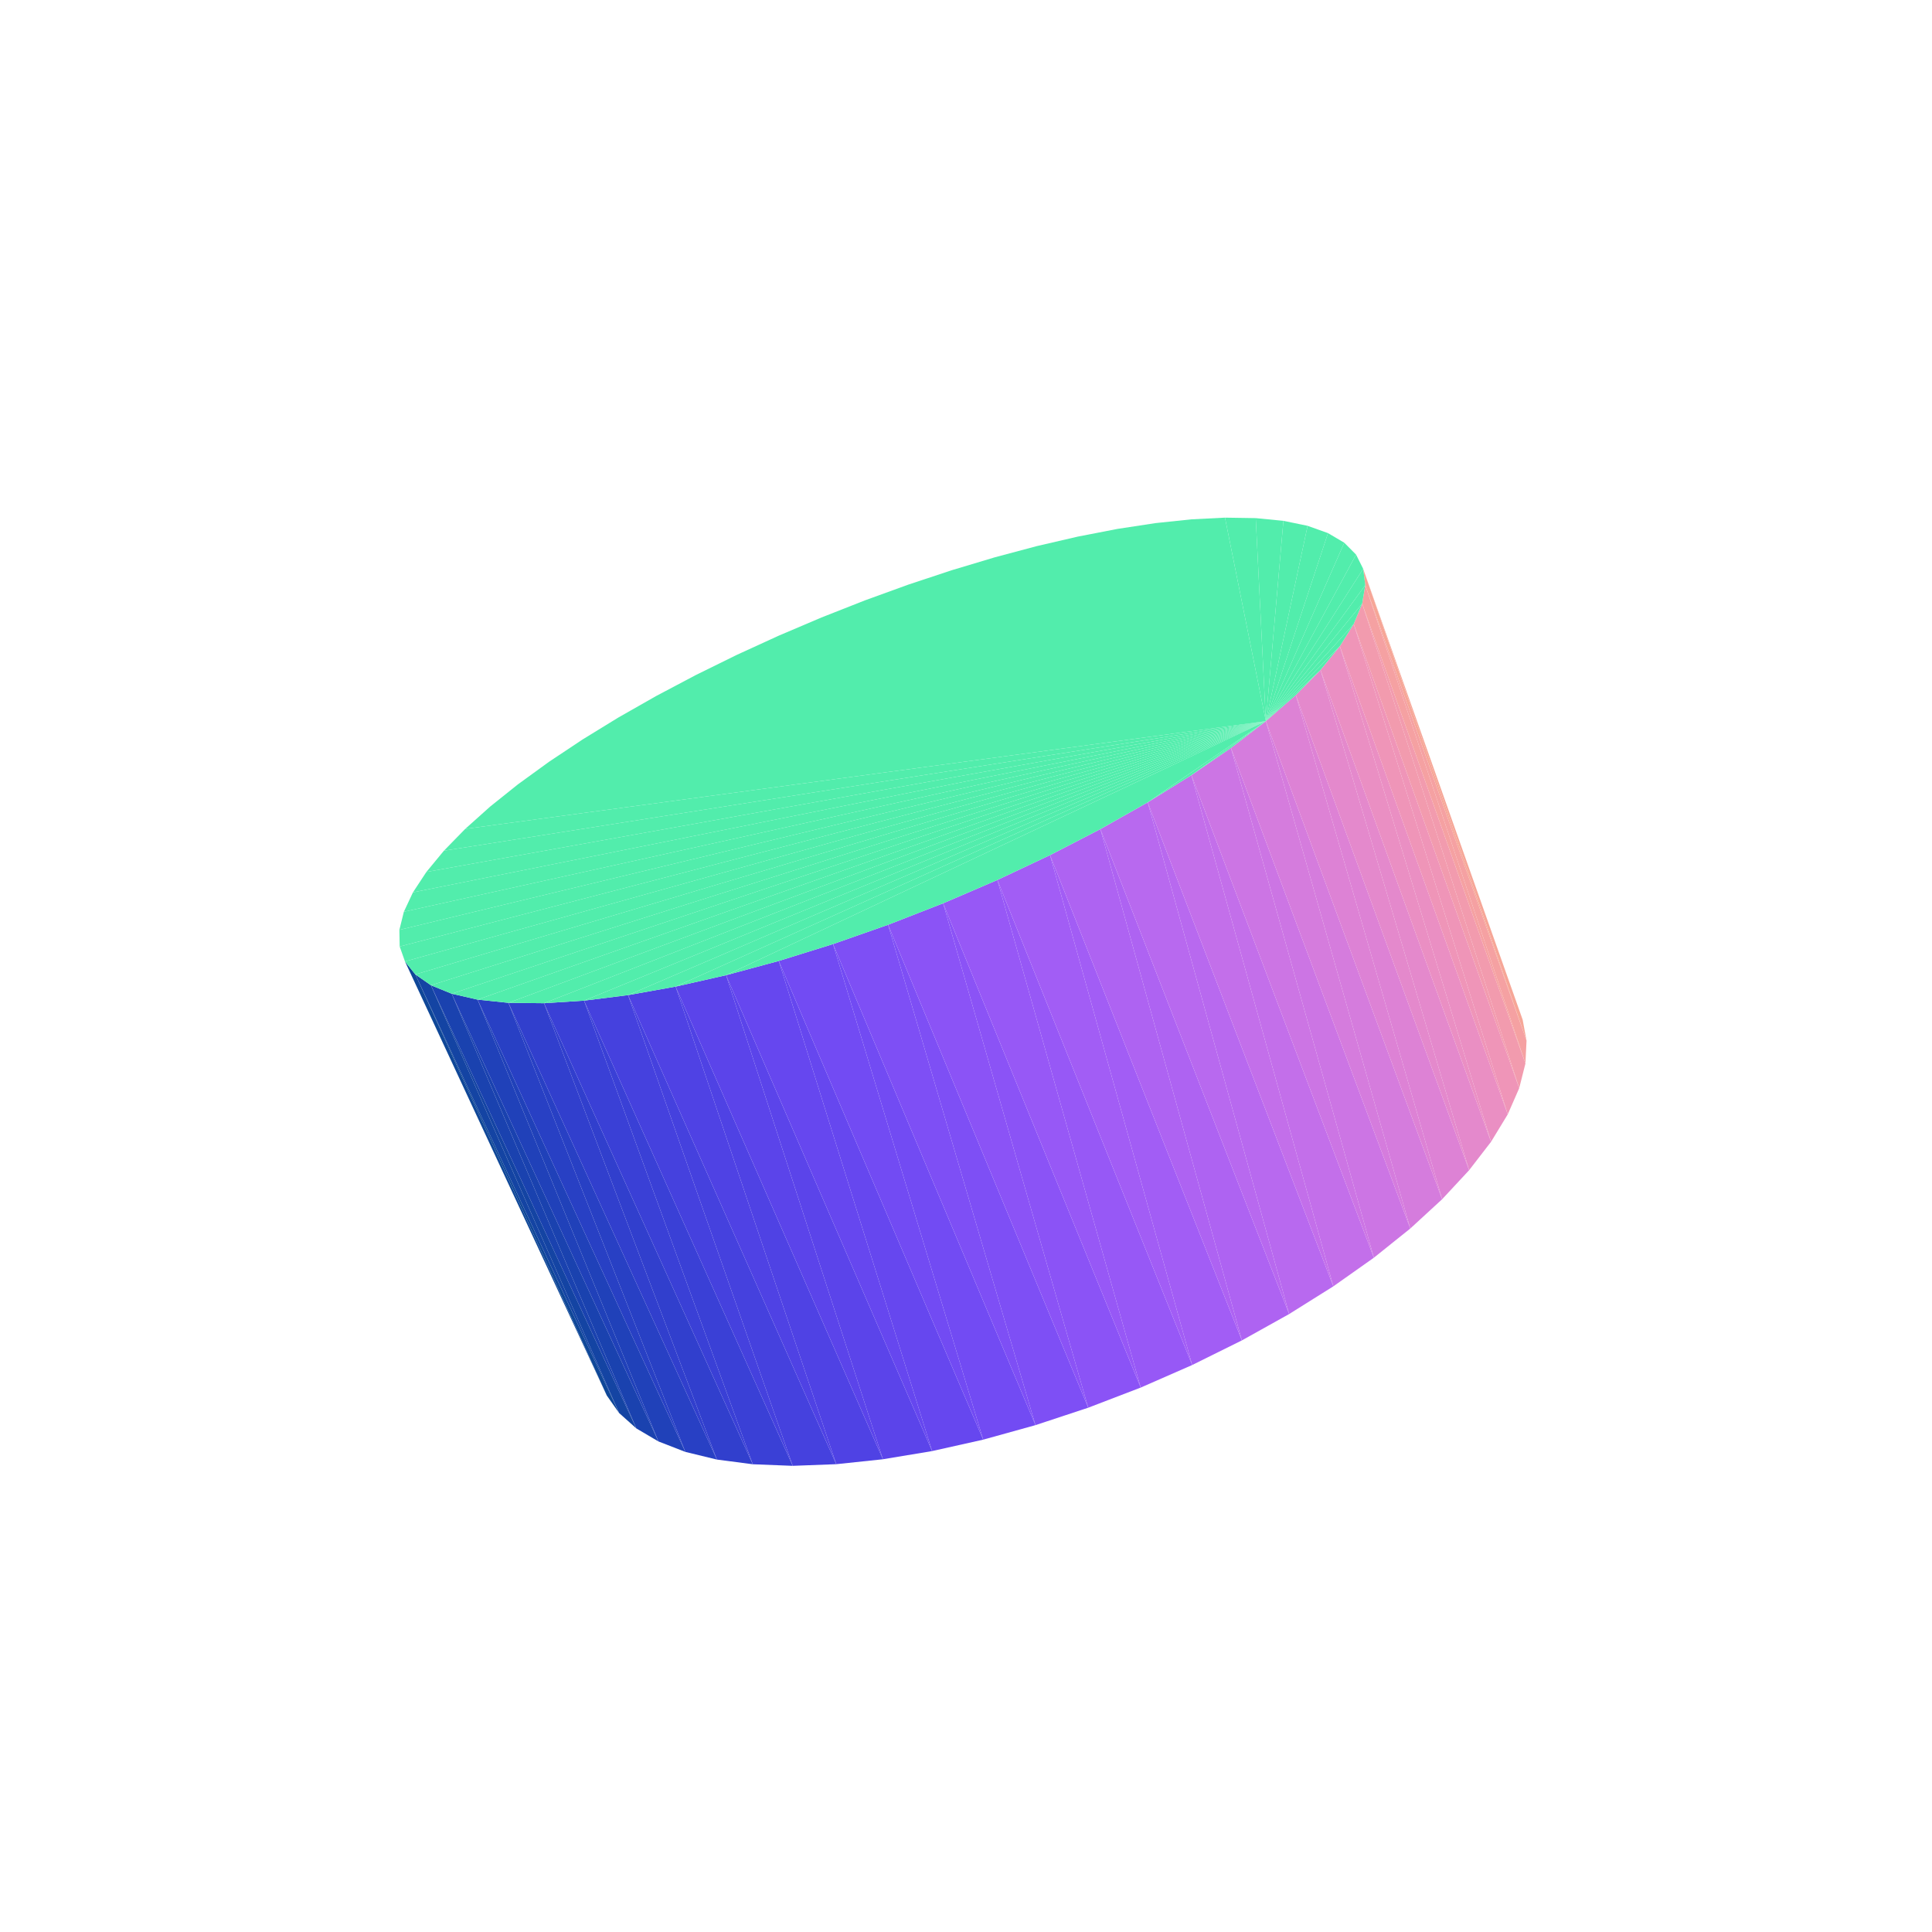
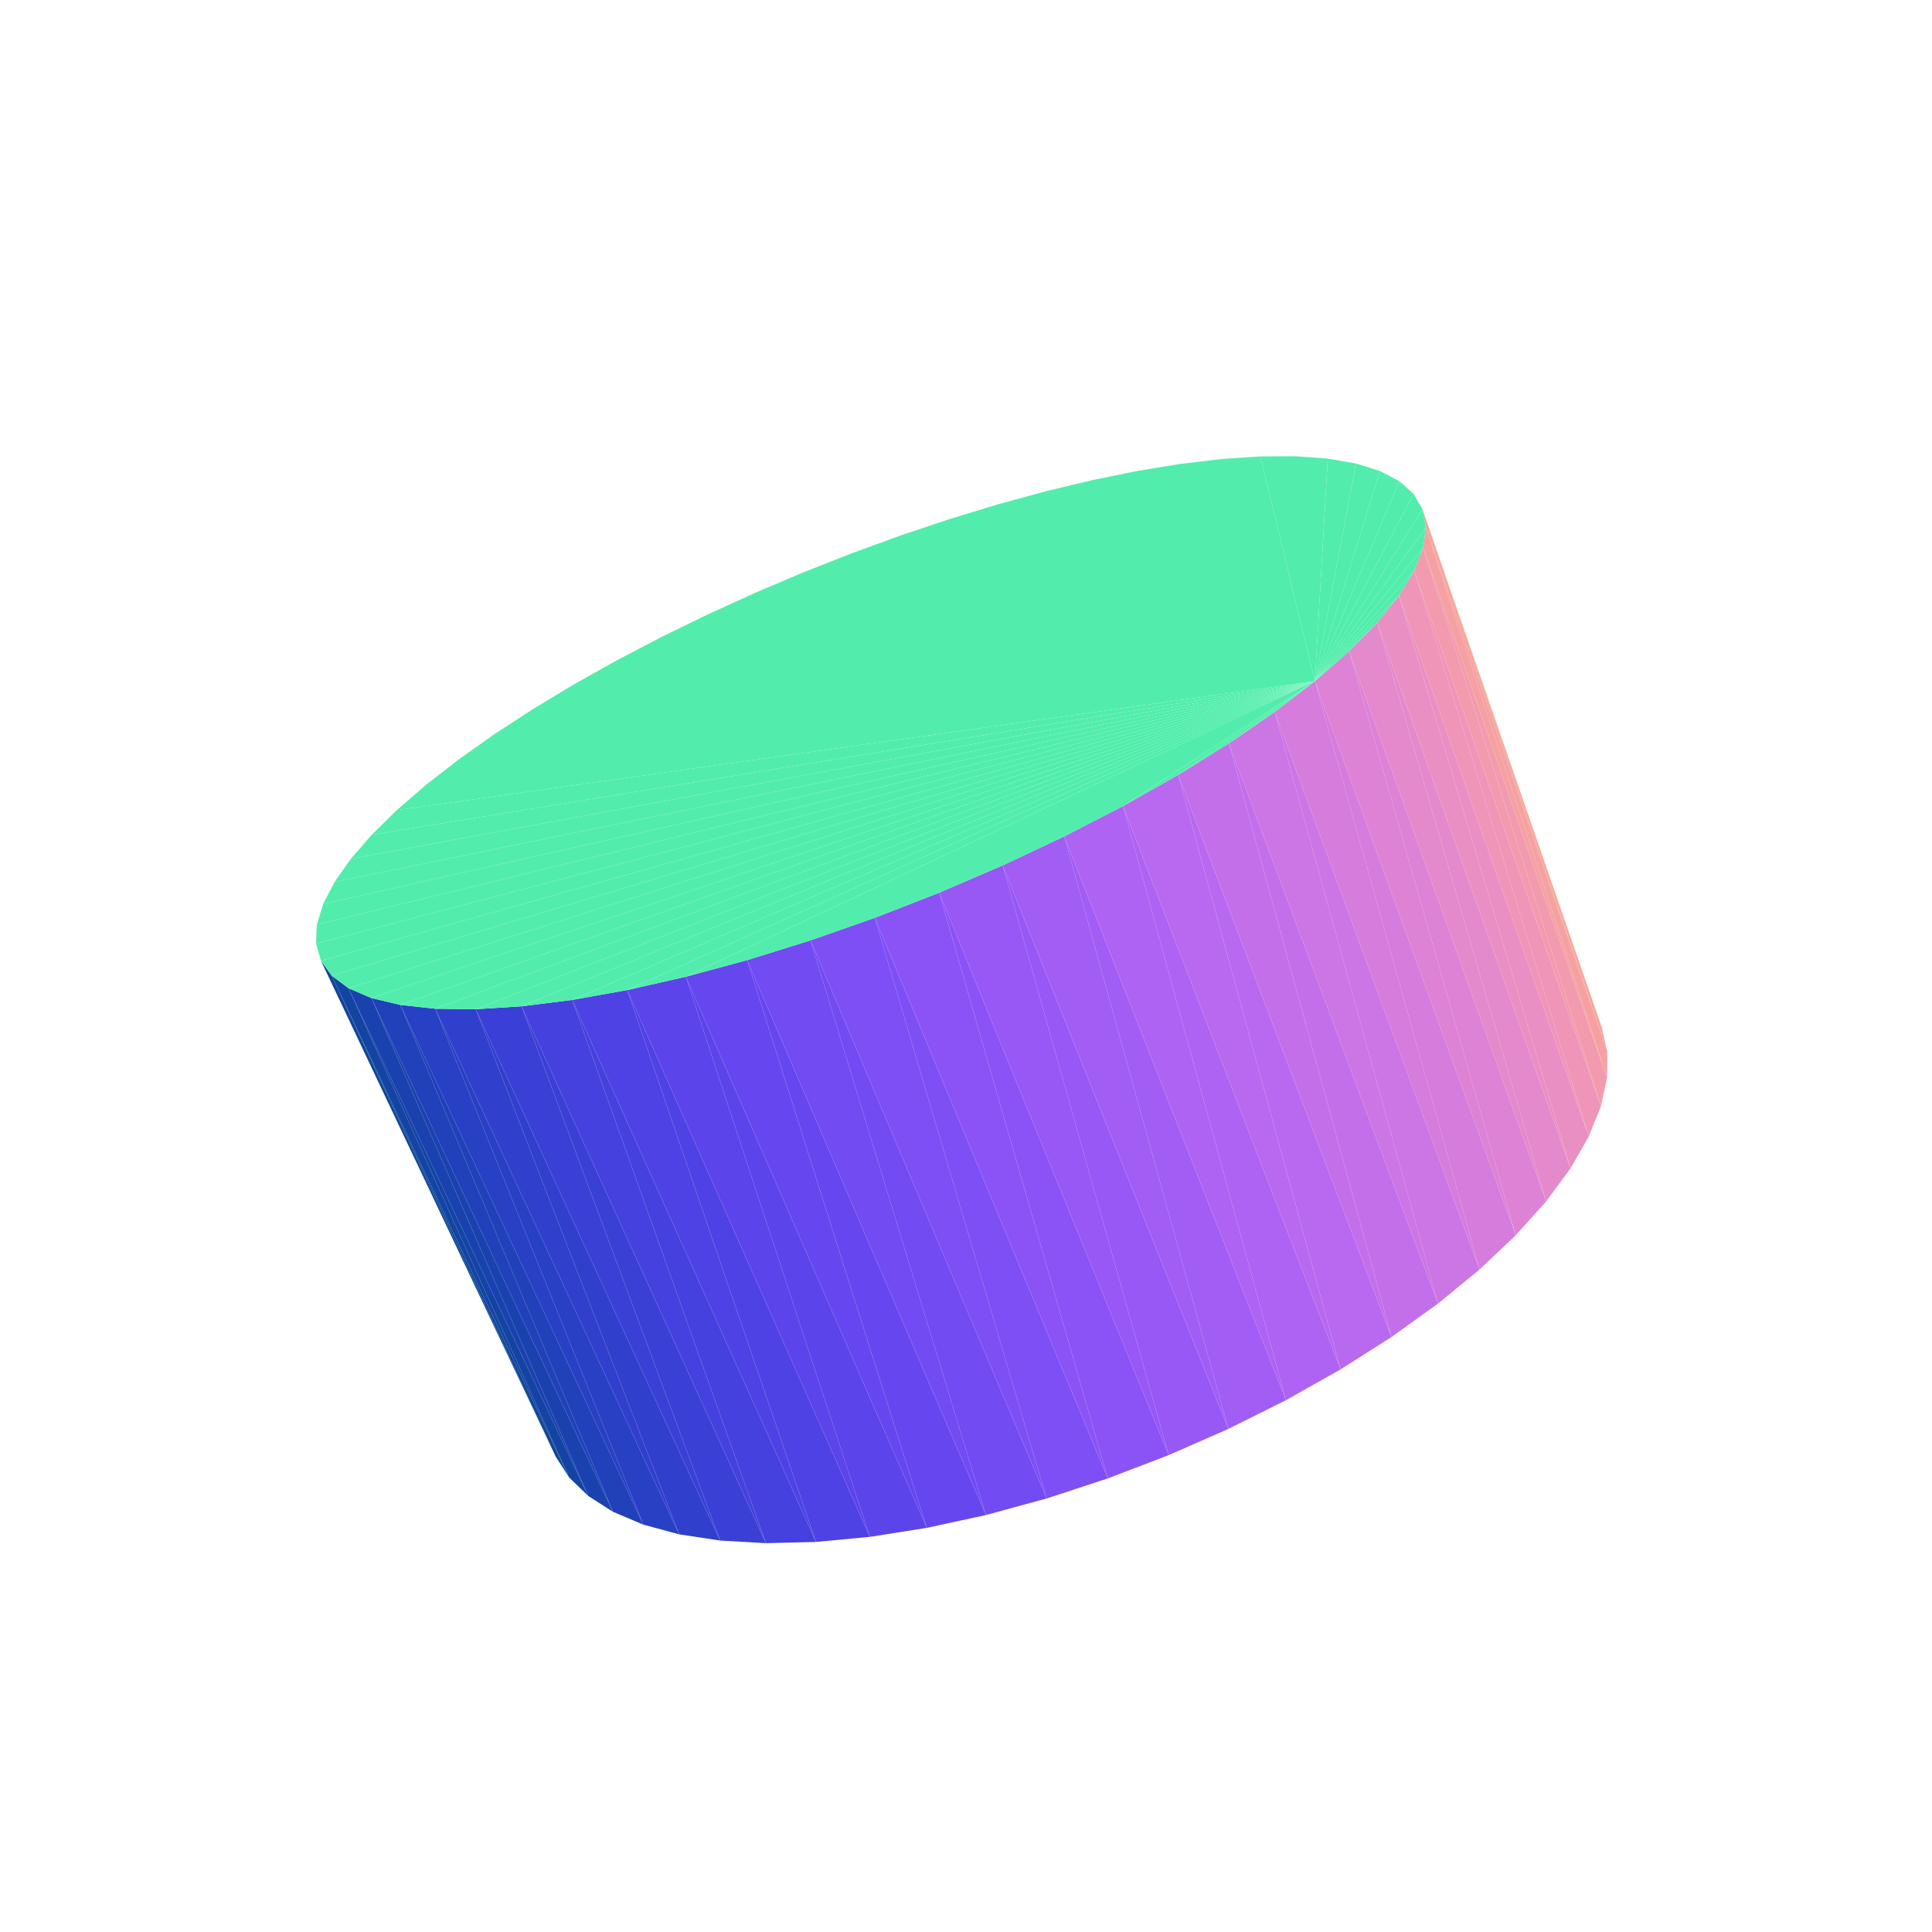
<svg xmlns="http://www.w3.org/2000/svg" viewBox="-250 -250 500 500" width="500" height="500">
-   <path d="M77.605,-63.364L-26.182,-94.615L-37.381,-90.203zM77.605,-63.364L-37.381,-90.203L-48.455,-85.492zM77.605,-63.364L-14.935,-98.696L-26.182,-94.615zM77.605,-63.364L-48.455,-85.492L-59.325,-80.514zM77.605,-63.364L-3.718,-102.417L-14.935,-98.696zM77.605,-63.364L-59.325,-80.514L-69.914,-75.303zM77.605,-63.364L7.387,-105.748L-3.718,-102.417zM77.605,-63.364L-69.914,-75.303L-80.143,-69.895zM77.605,-63.364L18.3,-108.661L7.387,-105.748zM77.605,-63.364L-80.143,-69.895L-89.937,-64.325zM77.605,-63.364L28.939,-111.127L18.3,-108.661zM77.605,-63.364L-89.937,-64.325L-99.215,-58.633zM77.605,-63.364L39.217,-113.122L28.939,-111.127zM77.605,-63.364L-99.215,-58.633L-107.898,-52.859zM77.605,-63.364L49.05,-114.62L39.217,-113.122zM77.605,-63.364L-107.898,-52.859L-115.909,-47.046zM77.605,-63.364L58.349,-115.597L49.05,-114.62zM77.605,-63.364L-115.909,-47.046L-123.168,-41.239zM77.605,-63.364L67.025,-116.033L58.349,-115.597zM77.605,-63.364L-123.168,-41.239L-129.596,-35.485z" style="fill:rgb(82,237,172)" />
-   <path d="M144.063,13.902L102.787,-102.797L145.065,19.313z" style="fill:rgb(246,166,151)" />
-   <path d="M77.605,-63.364L74.987,-115.909L67.025,-116.033zM77.605,-63.364L-129.596,-35.485L-135.116,-29.834z" style="fill:rgb(82,237,172)" />
-   <path d="M-89.779,115.686L-142.504,2.182L-92.96,111.163z" style="fill:rgb(15,71,152)" />
-   <path d="M77.605,-63.364L82.145,-115.208L74.987,-115.909zM77.605,-63.364L-135.116,-29.834L-139.651,-24.34z" style="fill:rgb(82,237,172)" />
-   <path d="M145.065,19.313L103.33,-98.561L144.781,25.234z" style="fill:rgb(245,161,162)" />
-   <path d="M-92.96,111.163L-142.504,2.182L-145.194,-1.179z" style="fill:rgb(15,71,152)" />
-   <path d="M-85.324,119.667L-138.474,4.983L-89.779,115.686z" style="fill:rgb(20,68,163)" />
-   <path d="M77.605,-63.364L88.407,-113.918L82.145,-115.208zM77.605,-63.364L-139.651,-24.34L-143.128,-19.056z" style="fill:rgb(82,237,172)" />
-   <path d="M145.065,19.313L102.787,-102.797L103.33,-98.561z" style="fill:rgb(246,166,151)" />
-   <path d="M144.781,25.234L102.529,-93.785L143.17,31.613z" style="fill:rgb(242,155,174)" />
-   <path d="M77.605,-63.364L93.686,-112.031L88.407,-113.918zM77.605,-63.364L-143.128,-19.056L-145.48,-14.039z" style="fill:rgb(82,237,172)" />
-   <path d="M-89.779,115.686L-138.474,4.983L-142.504,2.182z" style="fill:rgb(20,68,163)" />
-   <path d="M-79.602,123.041L-133.101,7.173L-85.324,119.667z" style="fill:rgb(26,66,175)" />
-   <path d="M144.781,25.234L103.33,-98.561L102.529,-93.785z" style="fill:rgb(245,161,162)" />
-   <path d="M77.605,-63.364L97.895,-109.546L93.686,-112.031zM77.605,-63.364L-145.48,-14.039L-146.643,-9.348z" style="fill:rgb(82,237,172)" />
-   <path d="M143.17,31.613L100.344,-88.502L140.206,38.39z" style="fill:rgb(239,149,184)" />
-   <path d="M-72.637,125.749L-126.404,8.703L-79.602,123.041z" style="fill:rgb(32,65,185)" />
-   <path d="M-85.324,119.667L-133.101,7.173L-138.474,4.983z" style="fill:rgb(26,66,175)" />
-   <path d="M77.605,-63.364L100.954,-106.464L97.895,-109.546zM77.605,-63.364L-146.643,-9.348L-146.562,-5.041z" style="fill:rgb(82,237,172)" />
-   <path d="M143.17,31.613L102.529,-93.785L100.344,-88.502z" style="fill:rgb(242,155,174)" />
-   <path d="M140.206,38.39L96.752,-82.758L135.881,45.495z" style="fill:rgb(234,143,195)" />
-   <path d="M77.605,-63.364L102.787,-102.797L100.954,-106.464zM77.605,-63.364L-146.562,-5.041L-145.194,-1.179z" style="fill:rgb(82,237,172)" />
-   <path d="M-64.475,127.733L-118.419,9.533L-72.637,125.749z" style="fill:rgb(40,64,196)" />
-   <path d="M-79.602,123.041L-126.404,8.703L-133.101,7.173z" style="fill:rgb(32,65,185)" />
-   <path d="M140.206,38.39L100.344,-88.502L96.752,-82.758z" style="fill:rgb(239,149,184)" />
-   <path d="M135.881,45.495L91.749,-76.61L130.207,52.849z" style="fill:rgb(228,137,204)" />
-   <path d="M77.605,-63.364L103.33,-98.561L102.787,-102.797zM77.605,-63.364L-145.194,-1.179L-142.504,2.182z" style="fill:rgb(82,237,172)" />
-   <path d="M-55.182,128.948L-109.207,9.628L-64.475,127.733z" style="fill:rgb(49,63,205)" />
-   <path d="M-72.637,125.749L-118.419,9.533L-126.404,8.703z" style="fill:rgb(40,64,196)" />
-   <path d="M77.605,-63.364L102.529,-93.785L103.33,-98.561z" style="fill:rgb(82,237,172)" />
-   <path d="M135.881,45.495L96.752,-82.758L91.749,-76.61z" style="fill:rgb(234,143,195)" />
-   <path d="M77.605,-63.364L-142.504,2.182L-138.474,4.983z" style="fill:rgb(82,237,172)" />
-   <path d="M130.207,52.849L85.353,-70.12L123.22,60.365z" style="fill:rgb(221,130,213)" />
-   <path d="M-44.845,129.356L-98.85,8.965L-55.182,128.948z" style="fill:rgb(58,64,214)" />
-   <path d="M77.605,-63.364L100.344,-88.502L102.529,-93.785z" style="fill:rgb(82,237,172)" />
-   <path d="M-64.475,127.733L-109.207,9.628L-118.419,9.533z" style="fill:rgb(49,63,205)" />
-   <path d="M77.605,-63.364L-138.474,4.983L-133.101,7.173z" style="fill:rgb(82,237,172)" />
-   <path d="M123.22,60.365L77.605,-63.364L114.975,67.947z" style="fill:rgb(213,124,221)" />
-   <path d="M130.207,52.849L91.749,-76.61L85.353,-70.12z" style="fill:rgb(228,137,204)" />
-   <path d="M-33.575,128.93L-87.456,7.533L-44.845,129.356z" style="fill:rgb(69,65,222)" />
-   <path d="M77.605,-63.364L96.752,-82.758L100.344,-88.502zM77.605,-63.364L-133.101,7.173L-126.404,8.703z" style="fill:rgb(82,237,172)" />
-   <path d="M114.975,67.947L68.57,-56.425L105.554,75.496z" style="fill:rgb(204,117,228)" />
-   <path d="M-55.182,128.948L-98.85,8.965L-109.207,9.628z" style="fill:rgb(58,64,214)" />
-   <path d="M123.22,60.365L85.353,-70.12L77.605,-63.364z" style="fill:rgb(221,130,213)" />
-   <path d="M-21.5,127.656L-75.154,5.332L-33.575,128.93z" style="fill:rgb(79,66,228)" />
-   <path d="M77.605,-63.364L91.749,-76.61L96.752,-82.758zM77.605,-63.364L-126.404,8.703L-118.419,9.533z" style="fill:rgb(82,237,172)" />
-   <path d="M105.554,75.496L58.34,-49.391L95.063,82.906z" style="fill:rgb(195,111,234)" />
-   <path d="M-8.769,125.535L-62.097,2.377L-21.5,127.656z" style="fill:rgb(91,68,234)" />
-   <path d="M-44.845,129.356L-87.456,7.533L-98.85,8.965z" style="fill:rgb(69,65,222)" />
-   <path d="M114.975,67.947L77.605,-63.364L68.57,-56.425z" style="fill:rgb(213,124,221)" />
-   <path d="M95.063,82.906L47.031,-42.359L83.627,90.074z" style="fill:rgb(184,105,239)" />
-   <path d="M77.605,-63.364L85.353,-70.12L91.749,-76.61zM77.605,-63.364L-118.419,9.533L-109.207,9.628z" style="fill:rgb(82,237,172)" />
-   <path d="M4.45,122.581L-48.453,-1.306L-8.769,125.535z" style="fill:rgb(102,71,239)" />
-   <path d="M83.627,90.074L34.781,-35.427L71.395,96.895z" style="fill:rgb(174,99,242)" />
-   <path d="M-33.575,128.93L-75.154,5.332L-87.456,7.533z" style="fill:rgb(79,66,228)" />
-   <path d="M17.98,118.825L-34.409,-5.673L4.45,122.581z" style="fill:rgb(114,75,243)" />
-   <path d="M105.554,75.496L68.57,-56.425L58.34,-49.391z" style="fill:rgb(204,117,228)" />
-   <path d="M71.395,96.895L21.752,-28.696L58.531,103.269z" style="fill:rgb(162,93,245)" />
-   <path d="M77.605,-63.364L-109.207,9.628L-98.85,8.965z" style="fill:rgb(82,237,172)" />
-   <path d="M31.633,114.312L-20.162,-10.669L17.98,118.825z" style="fill:rgb(126,79,245)" />
-   <path d="M58.531,103.269L8.122,-22.264L45.214,109.103z" style="fill:rgb(151,88,246)" />
-   <path d="M45.214,109.103L-5.917,-16.226L31.633,114.312z" style="fill:rgb(139,83,246)" />
-   <path d="M-21.5,127.656L-62.097,2.377L-75.154,5.332z" style="fill:rgb(91,68,234)" />
-   <path d="M95.063,82.906L58.34,-49.391L47.031,-42.359z" style="fill:rgb(195,111,234)" />
-   <path d="M77.605,-63.364L-98.85,8.965L-87.456,7.533z" style="fill:rgb(82,237,172)" />
-   <path d="M-8.769,125.535L-48.453,-1.306L-62.097,2.377z" style="fill:rgb(102,71,239)" />
-   <path d="M77.605,-63.364L58.34,-49.391L68.57,-56.425z" style="fill:rgb(82,237,172)" />
-   <path d="M83.627,90.074L47.031,-42.359L34.781,-35.427z" style="fill:rgb(184,105,239)" />
-   <path d="M77.605,-63.364L-87.456,7.533L-75.154,5.332z" style="fill:rgb(82,237,172)" />
-   <path d="M4.45,122.581L-34.409,-5.673L-48.453,-1.306z" style="fill:rgb(114,75,243)" />
-   <path d="M71.395,96.895L34.781,-35.427L21.752,-28.696z" style="fill:rgb(174,99,242)" />
-   <path d="M77.605,-63.364L47.031,-42.359L58.34,-49.391zM77.605,-63.364L-75.154,5.332L-62.097,2.377z" style="fill:rgb(82,237,172)" />
-   <path d="M17.98,118.825L-20.162,-10.669L-34.409,-5.673z" style="fill:rgb(126,79,245)" />
-   <path d="M58.531,103.269L21.752,-28.696L8.122,-22.264z" style="fill:rgb(162,93,245)" />
-   <path d="M31.633,114.312L-5.917,-16.226L-20.162,-10.669z" style="fill:rgb(139,83,246)" />
-   <path d="M45.214,109.103L8.122,-22.264L-5.917,-16.226z" style="fill:rgb(151,88,246)" />
-   <path d="M77.605,-63.364L34.781,-35.427L47.031,-42.359zM77.605,-63.364L-62.097,2.377L-48.453,-1.306zM77.605,-63.364L21.752,-28.696L34.781,-35.427zM77.605,-63.364L-48.453,-1.306L-34.409,-5.673zM77.605,-63.364L8.122,-22.264L21.752,-28.696zM77.605,-63.364L-34.409,-5.673L-20.162,-10.669zM77.605,-63.364L-5.917,-16.226L8.122,-22.264zM77.605,-63.364L-20.162,-10.669L-5.917,-16.226z" style="fill:rgb(82,237,172)" />
+   <path d="M90.294,-73.724L-29.558,-106.816L-42.2,-101.829zM90.294,-73.724L-42.2,-101.829L-54.705,-96.518zM90.294,-73.724L-16.864,-111.447L-29.558,-106.816zM90.294,-73.724L-54.705,-96.518L-66.991,-90.918zM90.294,-73.724L-4.2,-115.689L-16.864,-111.447zM90.294,-73.724L-66.991,-90.918L-78.976,-85.065zM90.294,-73.724L8.349,-119.509L-4.2,-115.689zM90.294,-73.724L-78.976,-85.065L-90.577,-78.994zM90.294,-73.724L20.695,-122.877L8.349,-119.509zM90.294,-73.724L-90.577,-78.994L-101.71,-72.746zM90.294,-73.724L32.75,-125.762L20.695,-122.877zM90.294,-73.724L-101.71,-72.746L-112.289,-66.36zM90.294,-73.724L44.421,-128.134L32.75,-125.762zM90.294,-73.724L-112.289,-66.36L-122.227,-59.879zM90.294,-73.724L55.616,-129.963L44.421,-128.134zM90.294,-73.724L-122.227,-59.879L-131.437,-53.348zM90.294,-73.724L66.235,-131.221L55.616,-129.963zM90.294,-73.724L-131.437,-53.348L-139.829,-46.817zM90.294,-73.724L76.179,-131.882L66.235,-131.221zM90.294,-73.724L-139.829,-46.817L-147.314,-40.336z" style="fill:rgb(82,237,172)" />
+   <path d="M164.529,15.877L118.162,-118.173L165.949,22.094z" style="fill:rgb(246,166,151)" />
+   <path d="M-102.719,132.359L-164.145,2.513L-106.181,126.973z" style="fill:rgb(15,71,152)" />
+   <path d="M90.294,-73.724L85.346,-131.921L76.179,-131.882zM90.294,-73.724L-147.314,-40.336L-153.8,-33.96zM90.294,-73.724L93.63,-131.316L85.346,-131.921z" style="fill:rgb(82,237,172)" />
+   <path d="M165.949,22.094L119.004,-113.511L165.899,28.914z" style="fill:rgb(245,161,162)" />
+   <path d="M90.294,-73.724L-153.8,-33.96L-159.198,-27.746z" style="fill:rgb(82,237,172)" />
+   <path d="M-106.181,126.973L-164.145,2.513L-166.937,-1.355z" style="fill:rgb(15,71,152)" />
+   <path d="M-97.784,137.142L-159.795,5.75L-102.719,132.359z" style="fill:rgb(20,68,163)" />
+   <path d="M90.294,-73.724L100.927,-130.05L93.63,-131.316z" style="fill:rgb(82,237,172)" />
+   <path d="M165.949,22.094L118.162,-118.173L119.004,-113.511z" style="fill:rgb(246,166,151)" />
+   <path d="M90.294,-73.724L-159.198,-27.746L-163.419,-21.757z" style="fill:rgb(82,237,172)" />
+   <path d="M165.899,28.914L118.298,-108.208L164.322,36.283z" style="fill:rgb(242,155,174)" />
+   <path d="M90.294,-73.724L107.129,-128.107L100.927,-130.05zM90.294,-73.724L-163.419,-21.757L-166.379,-16.056z" style="fill:rgb(82,237,172)" />
+   <path d="M-102.719,132.359L-159.795,5.75L-164.145,2.513z" style="fill:rgb(20,68,163)" />
+   <path d="M-91.375,141.24L-153.874,8.292L-97.784,137.142z" style="fill:rgb(26,66,175)" />
+   <path d="M165.899,28.914L119.004,-113.511L118.298,-108.208z" style="fill:rgb(245,161,162)" />
+   <path d="M90.294,-73.724L112.135,-125.481L107.129,-128.107zM90.294,-73.724L-166.379,-16.056L-167.999,-10.709z" style="fill:rgb(82,237,172)" />
+   <path d="M164.322,36.283L115.987,-102.298L161.177,44.132z" style="fill:rgb(239,149,184)" />
+   <path d="M-83.513,144.577L-146.389,10.079L-91.375,141.24z" style="fill:rgb(32,65,185)" />
+   <path d="M-97.784,137.142L-153.874,8.292L-159.795,5.75z" style="fill:rgb(26,66,175)" />
+   <path d="M90.294,-73.724L115.844,-122.167L112.135,-125.481zM90.294,-73.724L-167.999,-10.709L-168.205,-5.786z" style="fill:rgb(82,237,172)" />
+   <path d="M164.322,36.283L118.298,-108.208L115.987,-102.298z" style="fill:rgb(242,155,174)" />
+   <path d="M161.177,44.132L112.032,-95.829L156.446,52.38z" style="fill:rgb(234,143,195)" />
+   <path d="M90.294,-73.724L118.162,-118.173L115.844,-122.167zM90.294,-73.724L-168.205,-5.786L-166.937,-1.355z" style="fill:rgb(82,237,172)" />
+   <path d="M-74.242,147.084L-137.374,11.059L-83.513,144.577z" style="fill:rgb(40,64,196)" />
+   <path d="M-91.375,141.24L-146.389,10.079L-153.874,8.292z" style="fill:rgb(32,65,185)" />
+   <path d="M161.177,44.132L115.987,-102.298L112.032,-95.829z" style="fill:rgb(239,149,184)" />
+   <path d="M156.446,52.38L106.42,-88.86L150.131,60.936z" style="fill:rgb(228,137,204)" />
+   <path d="M90.294,-73.724L119.004,-113.511L118.162,-118.173zM90.294,-73.724L-166.937,-1.355L-164.145,2.513z" style="fill:rgb(82,237,172)" />
+   <path d="M-63.633,148.697L-126.89,11.187L-74.242,147.084z" style="fill:rgb(49,63,205)" />
+   <path d="M-83.513,144.577L-137.374,11.059L-146.389,10.079z" style="fill:rgb(40,64,196)" />
+   <path d="M90.294,-73.724L118.298,-108.208L119.004,-113.511z" style="fill:rgb(82,237,172)" />
+   <path d="M156.446,52.38L112.032,-95.829L106.42,-88.86z" style="fill:rgb(234,143,195)" />
+   <path d="M90.294,-73.724L-164.145,2.513L-159.795,5.75z" style="fill:rgb(82,237,172)" />
+   <path d="M150.131,60.936L99.161,-81.463L142.265,69.696z" style="fill:rgb(221,130,213)" />
+   <path d="M-51.782,149.367L-115.026,10.432L-63.633,148.697z" style="fill:rgb(58,64,214)" />
+   <path d="M90.294,-73.724L115.987,-102.298L118.298,-108.208z" style="fill:rgb(82,237,172)" />
+   <path d="M-74.242,147.084L-126.89,11.187L-137.374,11.059z" style="fill:rgb(49,63,205)" />
+   <path d="M90.294,-73.724L-159.795,5.75L-153.874,8.292z" style="fill:rgb(82,237,172)" />
+   <path d="M142.265,69.696L90.294,-73.724L132.908,78.545z" style="fill:rgb(213,124,221)" />
+   <path d="M150.131,60.936L106.42,-88.86L99.161,-81.463z" style="fill:rgb(228,137,204)" />
+   <path d="M-38.815,149.054L-101.904,8.778L-51.782,149.367z" style="fill:rgb(69,65,222)" />
+   <path d="M90.294,-73.724L112.032,-95.829L115.987,-102.298zM90.294,-73.724L-153.874,8.292L-146.389,10.079z" style="fill:rgb(82,237,172)" />
+   <path d="M132.908,78.545L79.89,-65.739L122.149,87.365z" style="fill:rgb(204,117,228)" />
+   <path d="M-63.633,148.697L-115.026,10.432L-126.89,11.187z" style="fill:rgb(58,64,214)" />
+   <path d="M142.265,69.696L99.161,-81.463L90.294,-73.724z" style="fill:rgb(221,130,213)" />
+   <path d="M-24.882,147.738L-87.673,6.221L-38.815,149.054z" style="fill:rgb(79,66,228)" />
+   <path d="M90.294,-73.724L106.42,-88.86L112.032,-95.829zM90.294,-73.724L-146.389,10.079L-137.374,11.059z" style="fill:rgb(82,237,172)" />
+   <path d="M122.149,87.365L68.052,-57.613L110.107,96.027z" style="fill:rgb(195,111,234)" />
+   <path d="M-10.158,145.412L-72.512,2.775L-24.882,147.738z" style="fill:rgb(91,68,234)" />
+   <path d="M-51.782,149.367L-101.904,8.778L-115.026,10.432z" style="fill:rgb(69,65,222)" />
+   <path d="M132.908,78.545L90.294,-73.724L79.89,-65.739z" style="fill:rgb(213,124,221)" />
+   <path d="M110.107,96.027L54.915,-49.46L96.932,104.405z" style="fill:rgb(184,105,239)" />
+   <path d="M90.294,-73.724L99.161,-81.463L106.42,-88.86zM90.294,-73.724L-137.374,11.059L-126.89,11.187z" style="fill:rgb(82,237,172)" />
+   <path d="M5.158,142.091L-56.624,-1.526L-10.158,145.412z" style="fill:rgb(102,71,239)" />
+   <path d="M96.932,104.405L40.644,-41.4L82.797,112.37z" style="fill:rgb(174,99,242)" />
+   <path d="M-38.815,149.054L-87.673,6.221L-101.904,8.778z" style="fill:rgb(79,66,228)" />
+   <path d="M20.853,137.808L-40.235,-6.634L5.158,142.091z" style="fill:rgb(114,75,243)" />
+   <path d="M122.149,87.365L79.89,-65.739L68.052,-57.613z" style="fill:rgb(204,117,228)" />
+   <path d="M82.797,112.37L25.434,-33.554L67.901,119.801z" style="fill:rgb(162,93,245)" />
+   <path d="M90.294,-73.724L-126.89,11.187L-115.026,10.432z" style="fill:rgb(82,237,172)" />
+   <path d="M36.697,132.615L-23.584,-12.48L20.853,137.808z" style="fill:rgb(126,79,245)" />
+   <path d="M67.901,119.801L9.5,-26.043L52.458,126.583z" style="fill:rgb(151,88,246)" />
+   <path d="M52.458,126.583L-6.922,-18.982L36.697,132.615z" style="fill:rgb(139,83,246)" />
+   <path d="M-24.882,147.738L-72.512,2.775L-87.673,6.221z" style="fill:rgb(91,68,234)" />
+   <path d="M90.294,-73.724L-115.026,10.432L-101.904,8.778z" style="fill:rgb(82,237,172)" />
+   <path d="M110.107,96.027L68.052,-57.613L54.915,-49.46z" style="fill:rgb(195,111,234)" />
+   <path d="M-10.158,145.412L-56.624,-1.526L-72.512,2.775z" style="fill:rgb(102,71,239)" />
+   <path d="M90.294,-73.724L68.052,-57.613L79.89,-65.739zM90.294,-73.724L-101.904,8.778L-87.673,6.221z" style="fill:rgb(82,237,172)" />
+   <path d="M96.932,104.405L54.915,-49.46L40.644,-41.4z" style="fill:rgb(184,105,239)" />
+   <path d="M5.158,142.091L-40.235,-6.634L-56.624,-1.526z" style="fill:rgb(114,75,243)" />
+   <path d="M82.797,112.37L40.644,-41.4L25.434,-33.554z" style="fill:rgb(174,99,242)" />
+   <path d="M90.294,-73.724L54.915,-49.46L68.052,-57.613zM90.294,-73.724L-87.673,6.221L-72.512,2.775z" style="fill:rgb(82,237,172)" />
+   <path d="M20.853,137.808L-23.584,-12.48L-40.235,-6.634z" style="fill:rgb(126,79,245)" />
+   <path d="M67.901,119.801L25.434,-33.554L9.5,-26.043z" style="fill:rgb(162,93,245)" />
+   <path d="M36.697,132.615L-6.922,-18.982L-23.584,-12.48z" style="fill:rgb(139,83,246)" />
+   <path d="M90.294,-73.724L40.644,-41.4L54.915,-49.46z" style="fill:rgb(82,237,172)" />
+   <path d="M52.458,126.583L9.5,-26.043L-6.922,-18.982z" style="fill:rgb(151,88,246)" />
+   <path d="M90.294,-73.724L-72.512,2.775L-56.624,-1.526zM90.294,-73.724L25.434,-33.554L40.644,-41.4zM90.294,-73.724L-56.624,-1.526L-40.235,-6.634zM90.294,-73.724L9.5,-26.043L25.434,-33.554zM90.294,-73.724L-40.235,-6.634L-23.584,-12.48zM90.294,-73.724L-6.922,-18.982L9.5,-26.043zM90.294,-73.724L-23.584,-12.48L-6.922,-18.982z" style="fill:rgb(82,237,172)" />
</svg>
